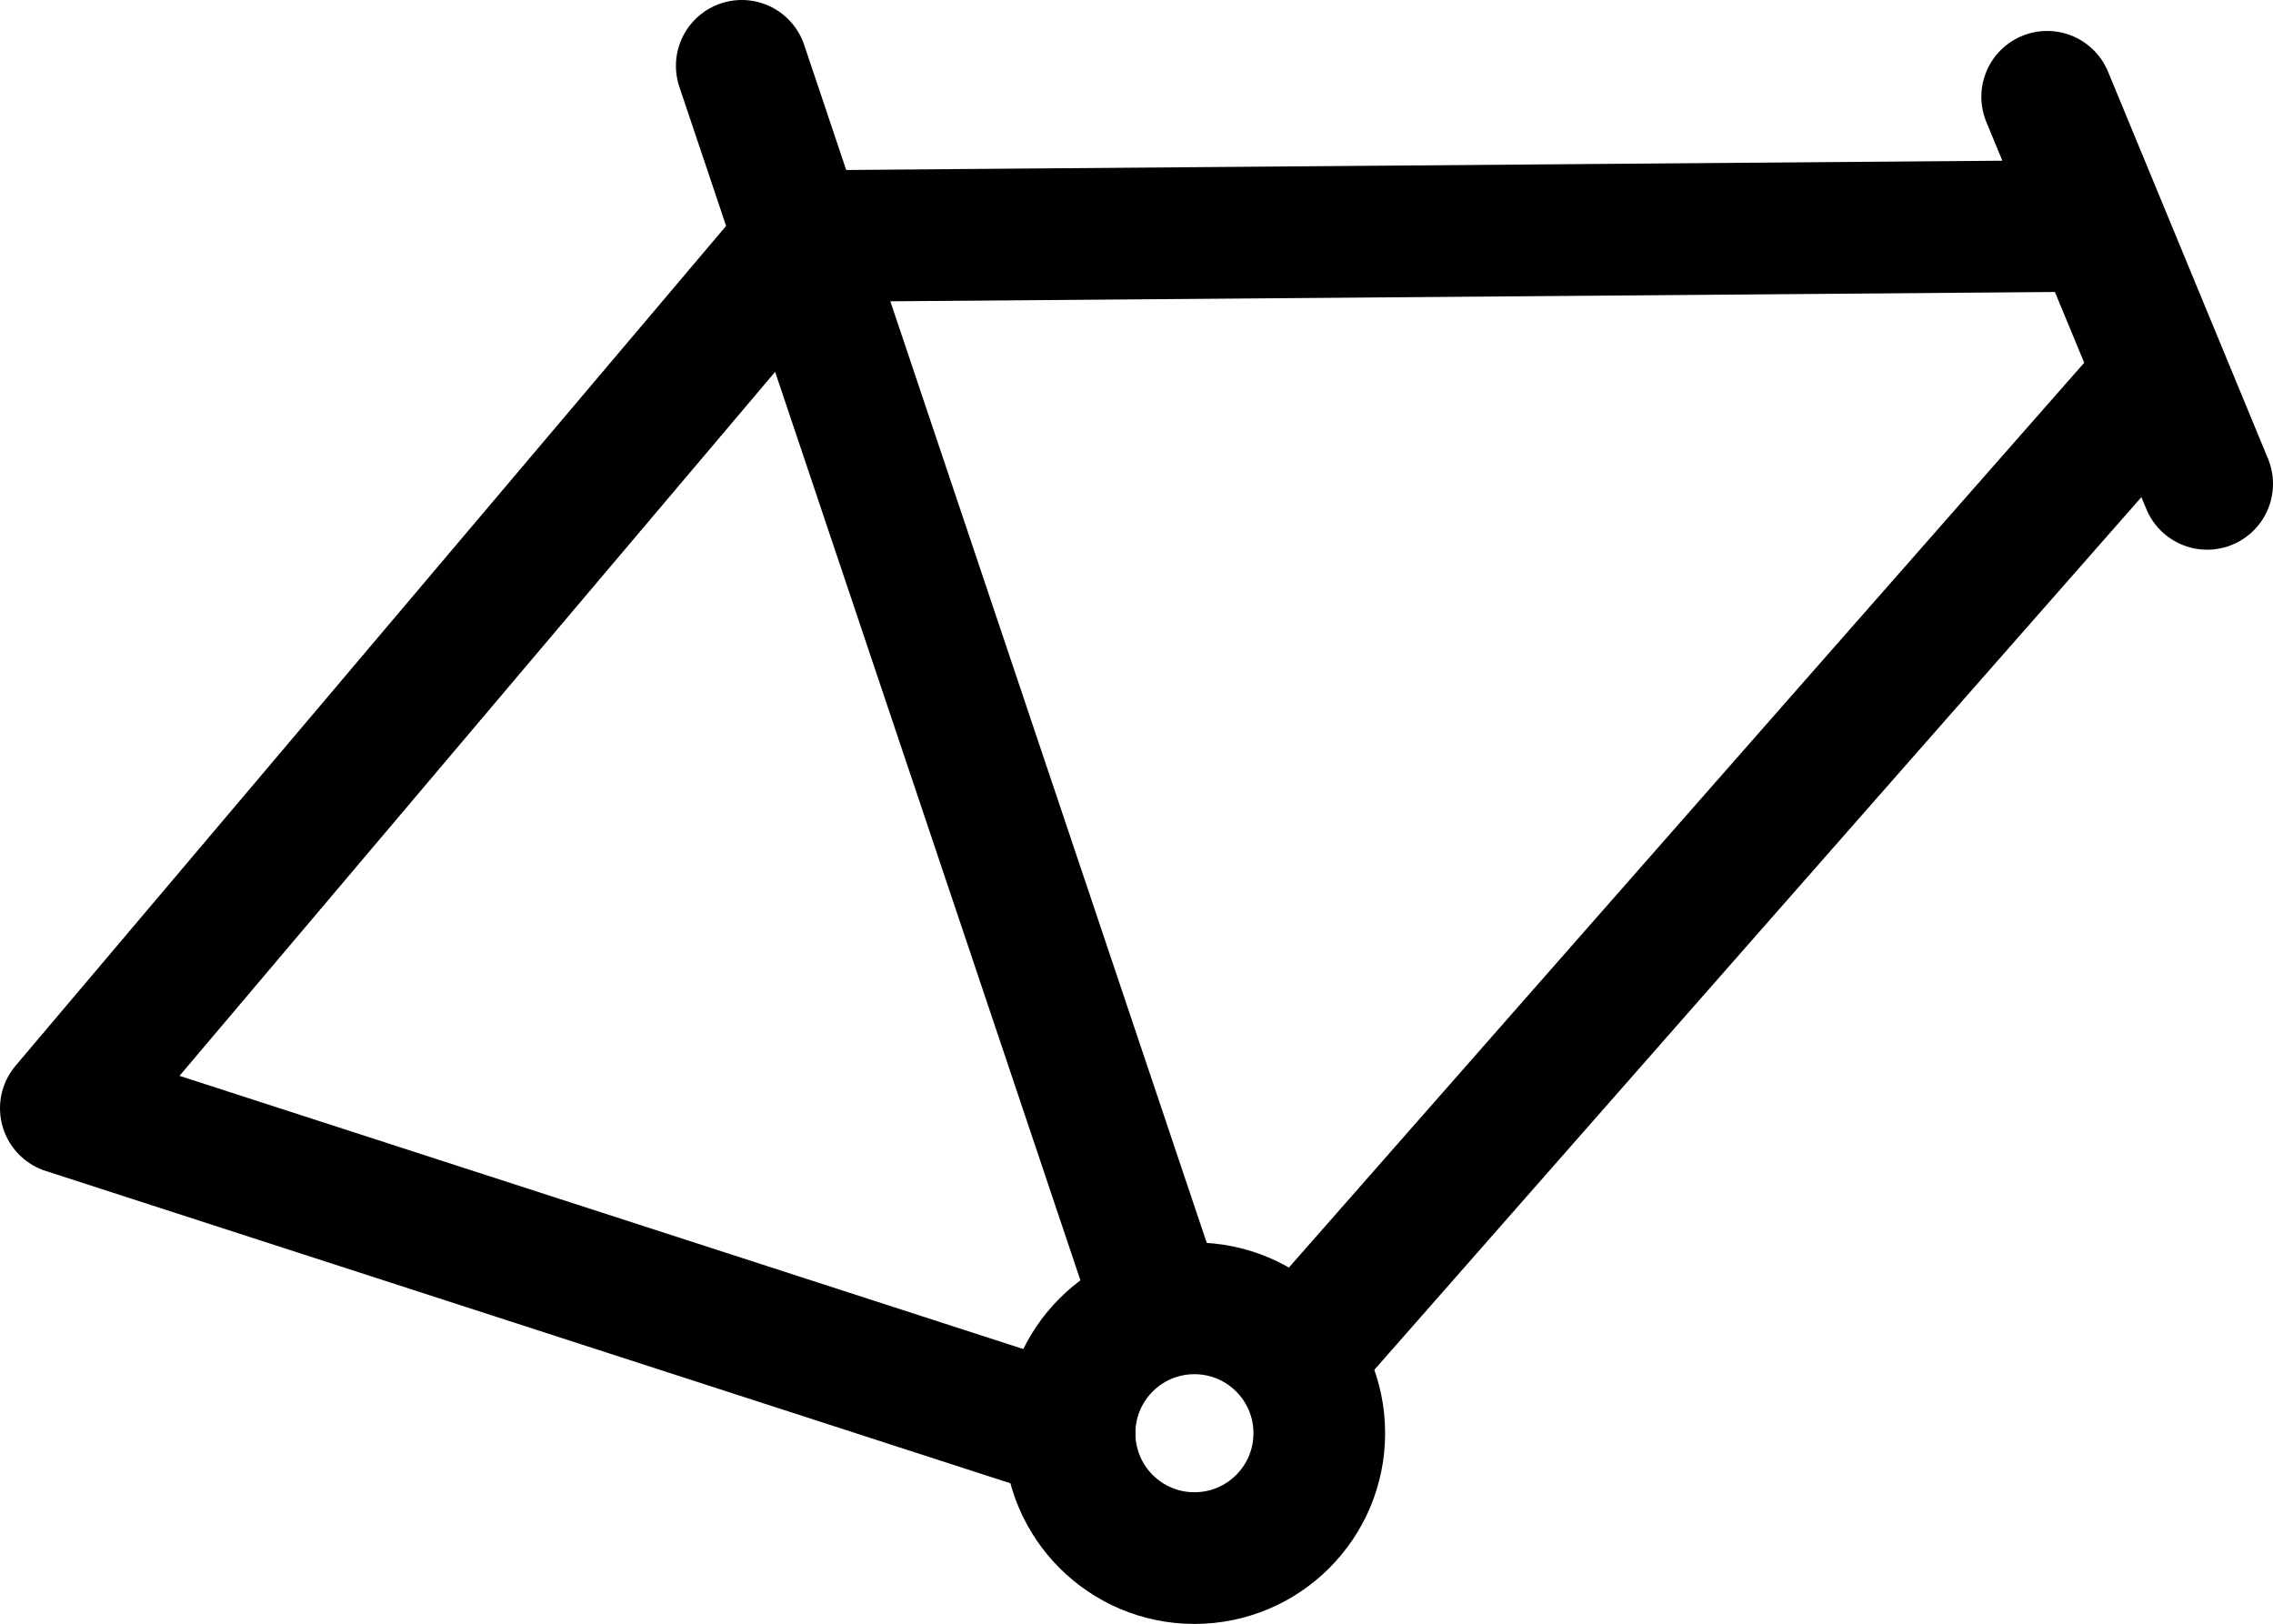
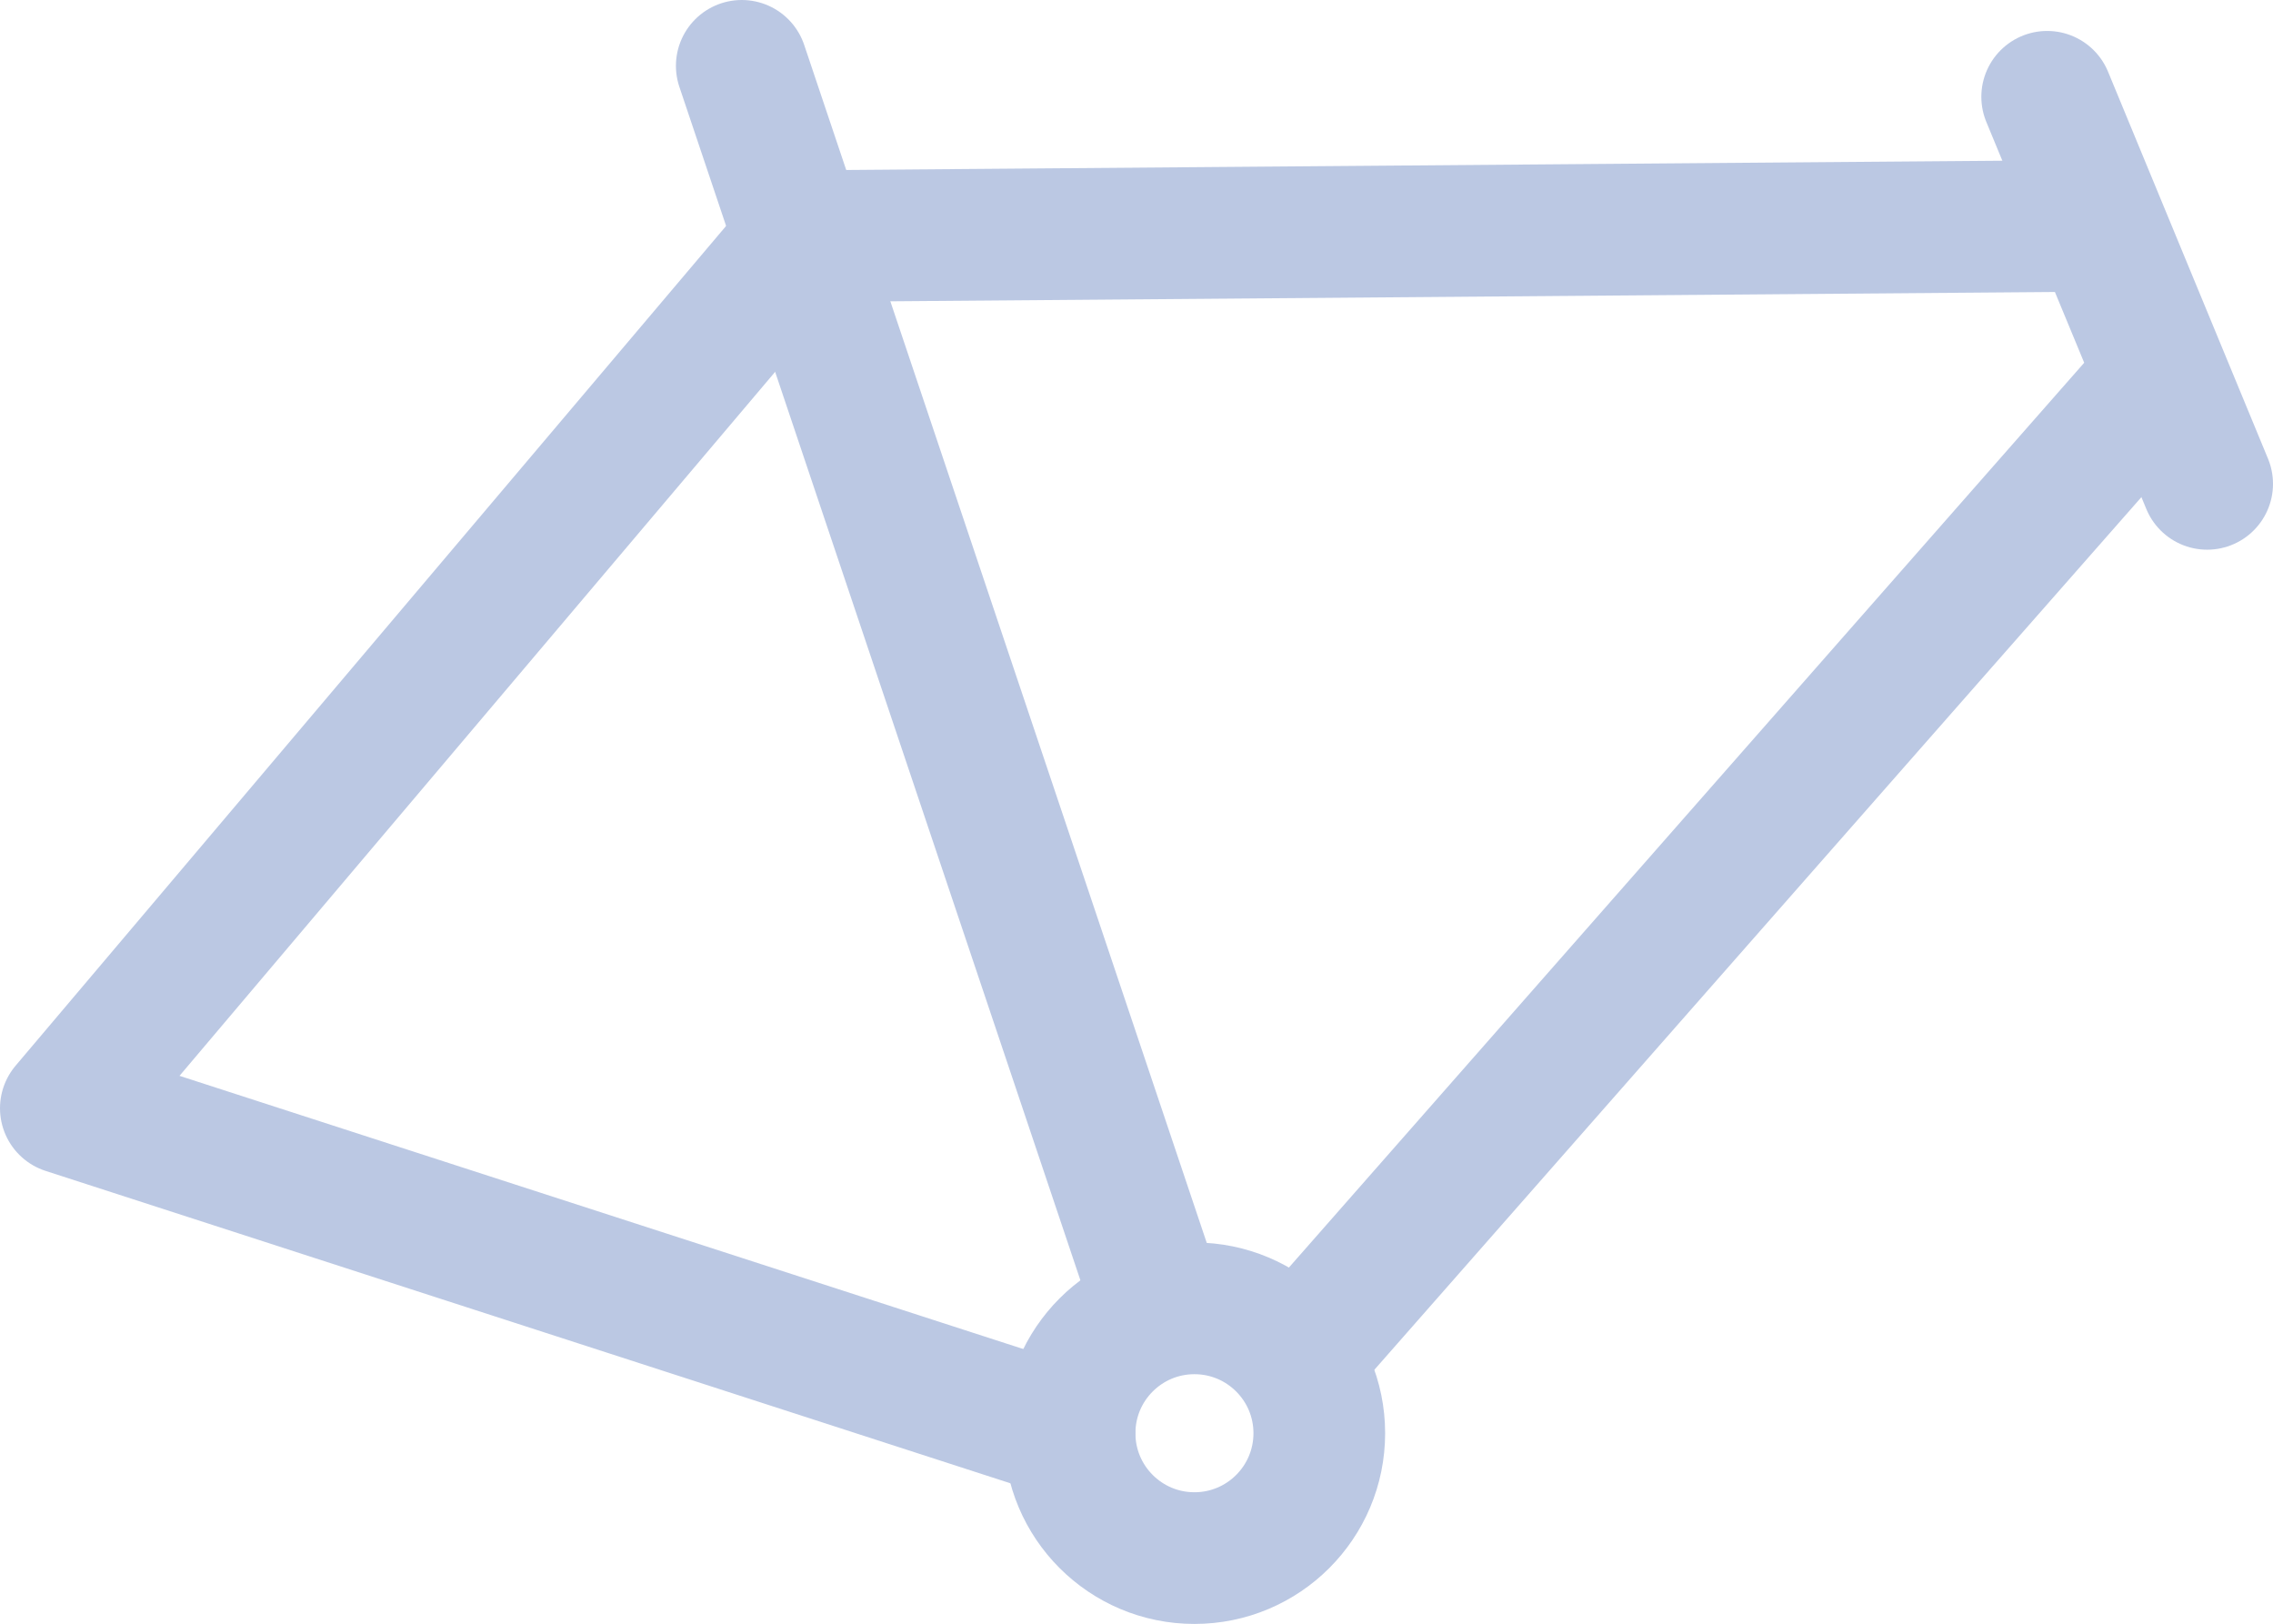
<svg xmlns="http://www.w3.org/2000/svg" id="Layer_1" data-name="Layer 1" viewBox="0 0 379.76 271.29">
  <defs>
-     <style>.cls-1{fill:none;stroke:#000;stroke-linecap:round;stroke-linejoin:round;stroke-width:22px;}</style>
+     <style>.cls-1{fill:none;stroke:#BBC8E3;stroke-linecap:round;stroke-linejoin:round;stroke-width:22px;}</style>
  </defs>
  <line class="cls-1" x1="123.93" y1="11" x2="193.17" y2="217.03" />
  <polyline class="cls-1" points="219.38 223.82 361 62.72 350.65 37.72 134.28 39.45 11 185.14 178.69 239.43" />
  <line class="cls-1" x1="342.03" y1="16.17" x2="368.76" y2="80.83" />
  <circle class="cls-1" cx="199.56" cy="239.43" r="20.86" />
</svg>
